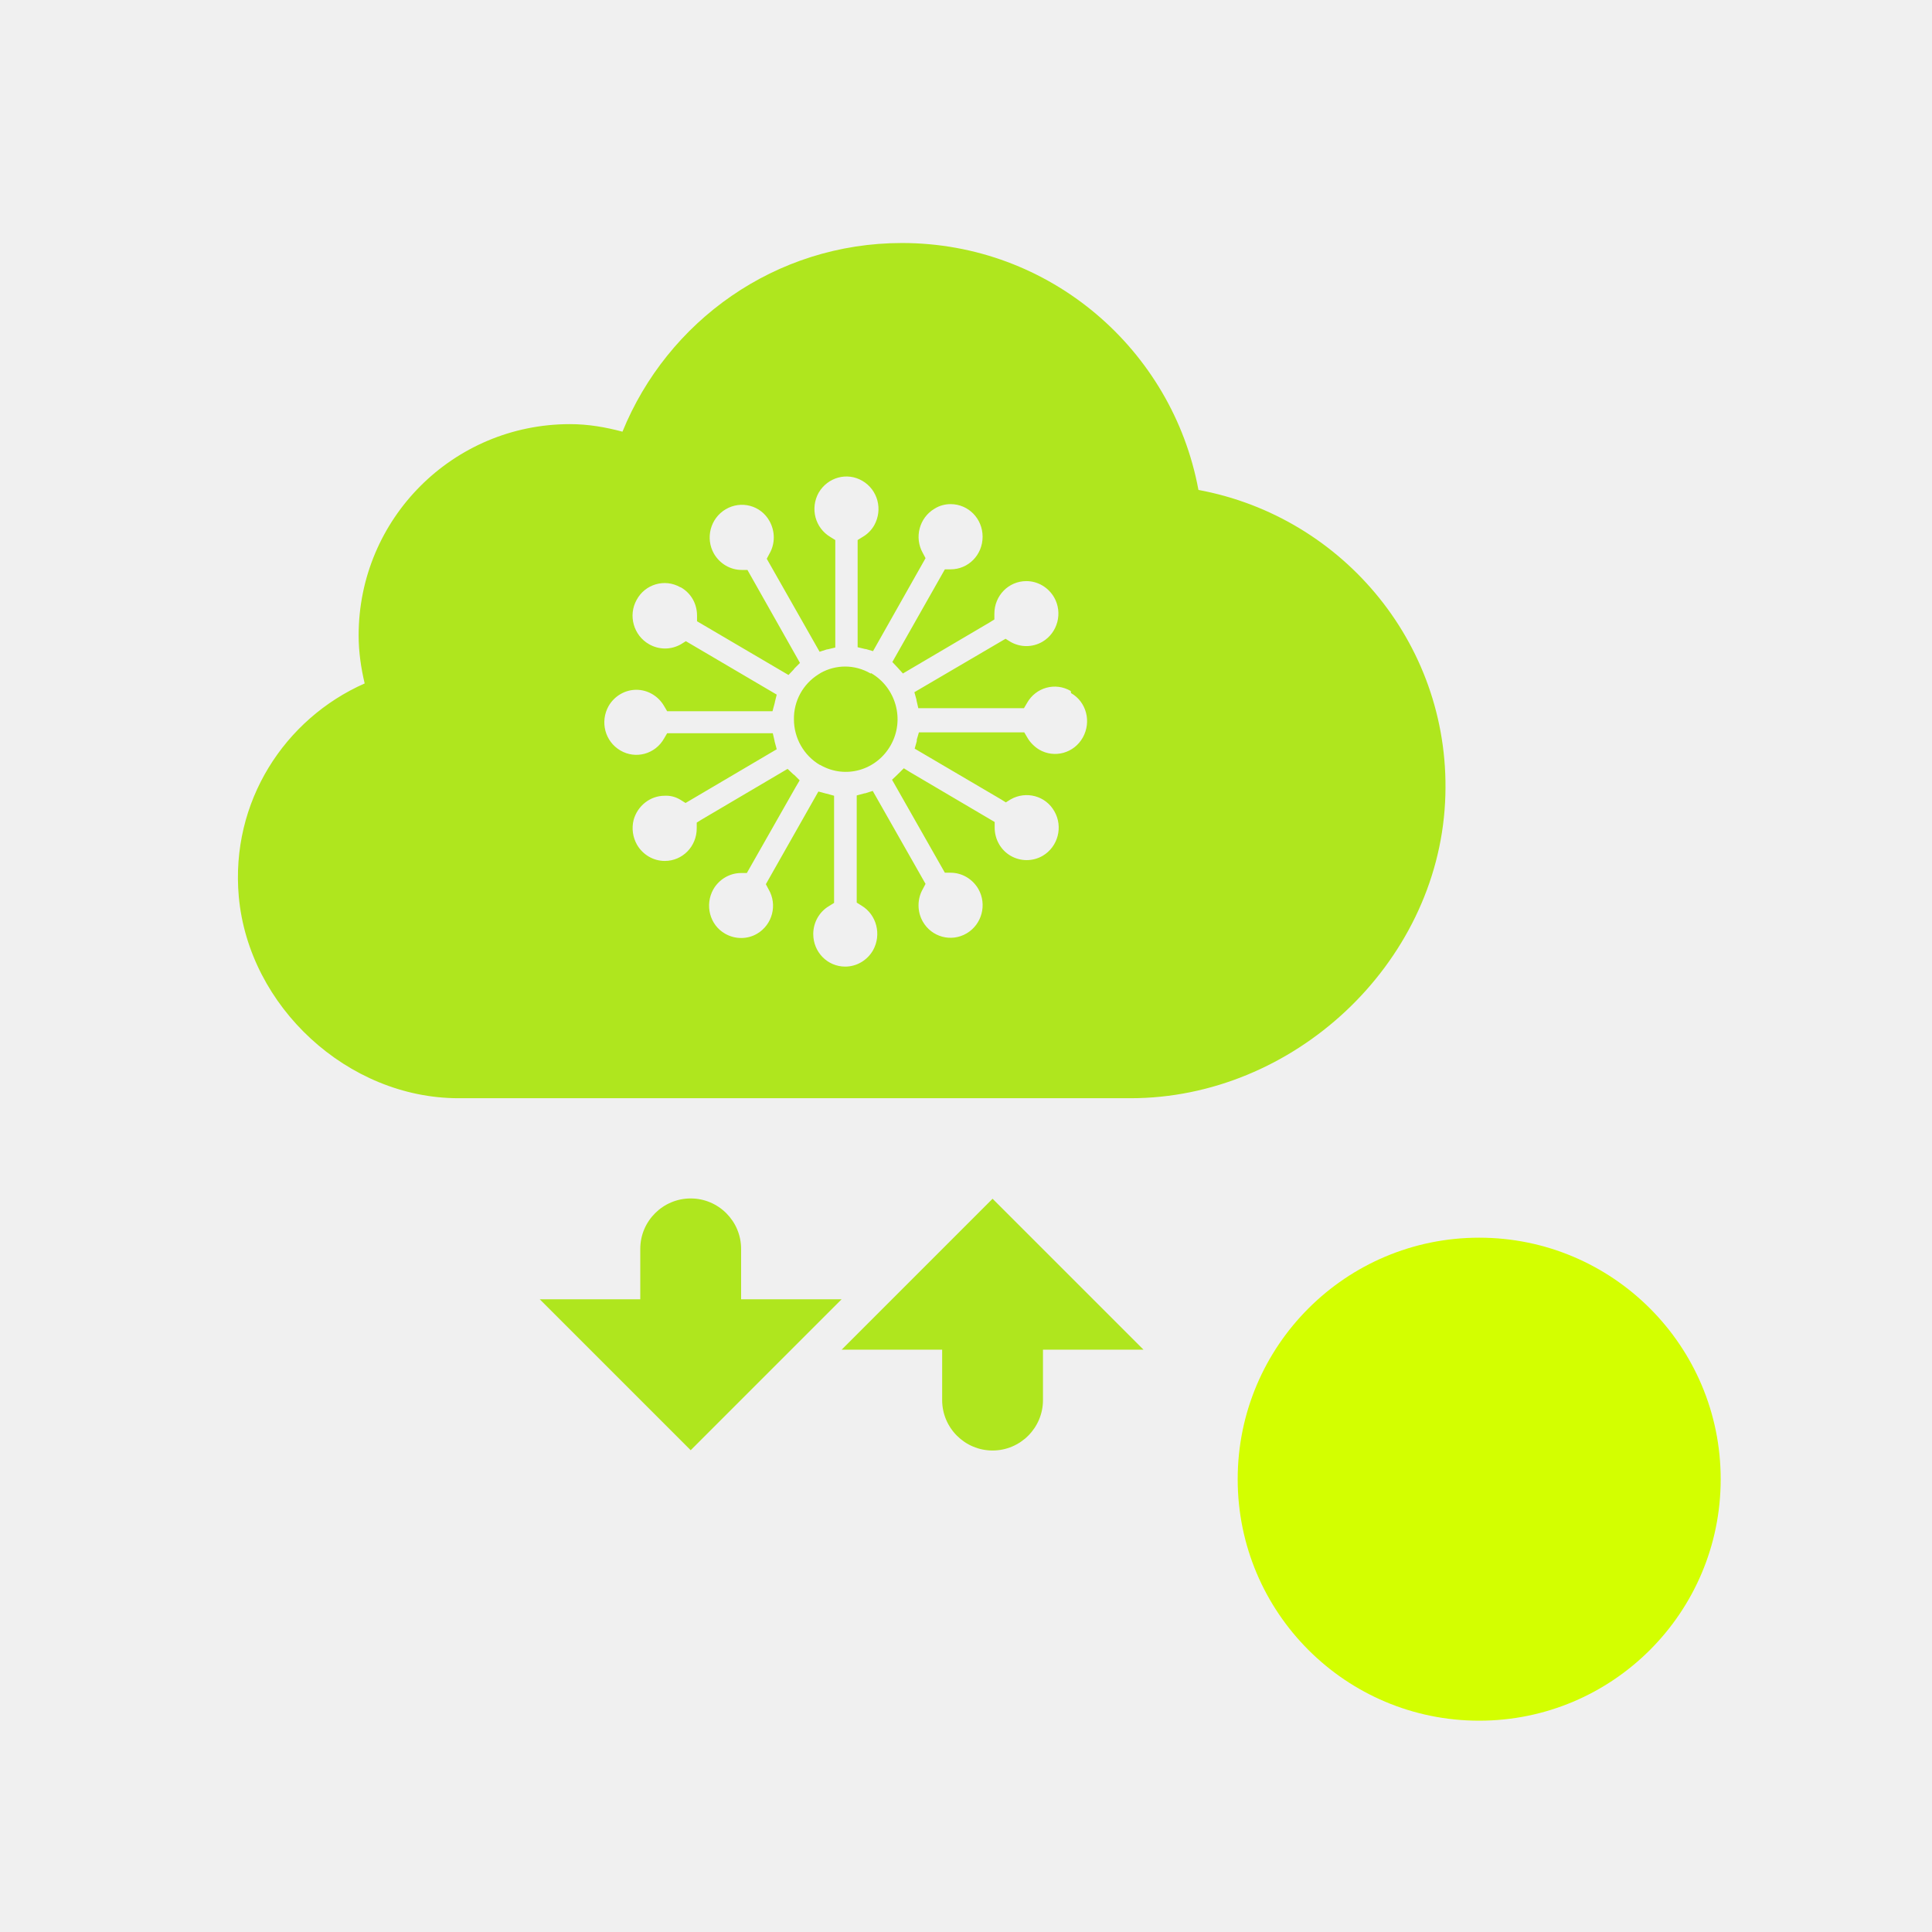
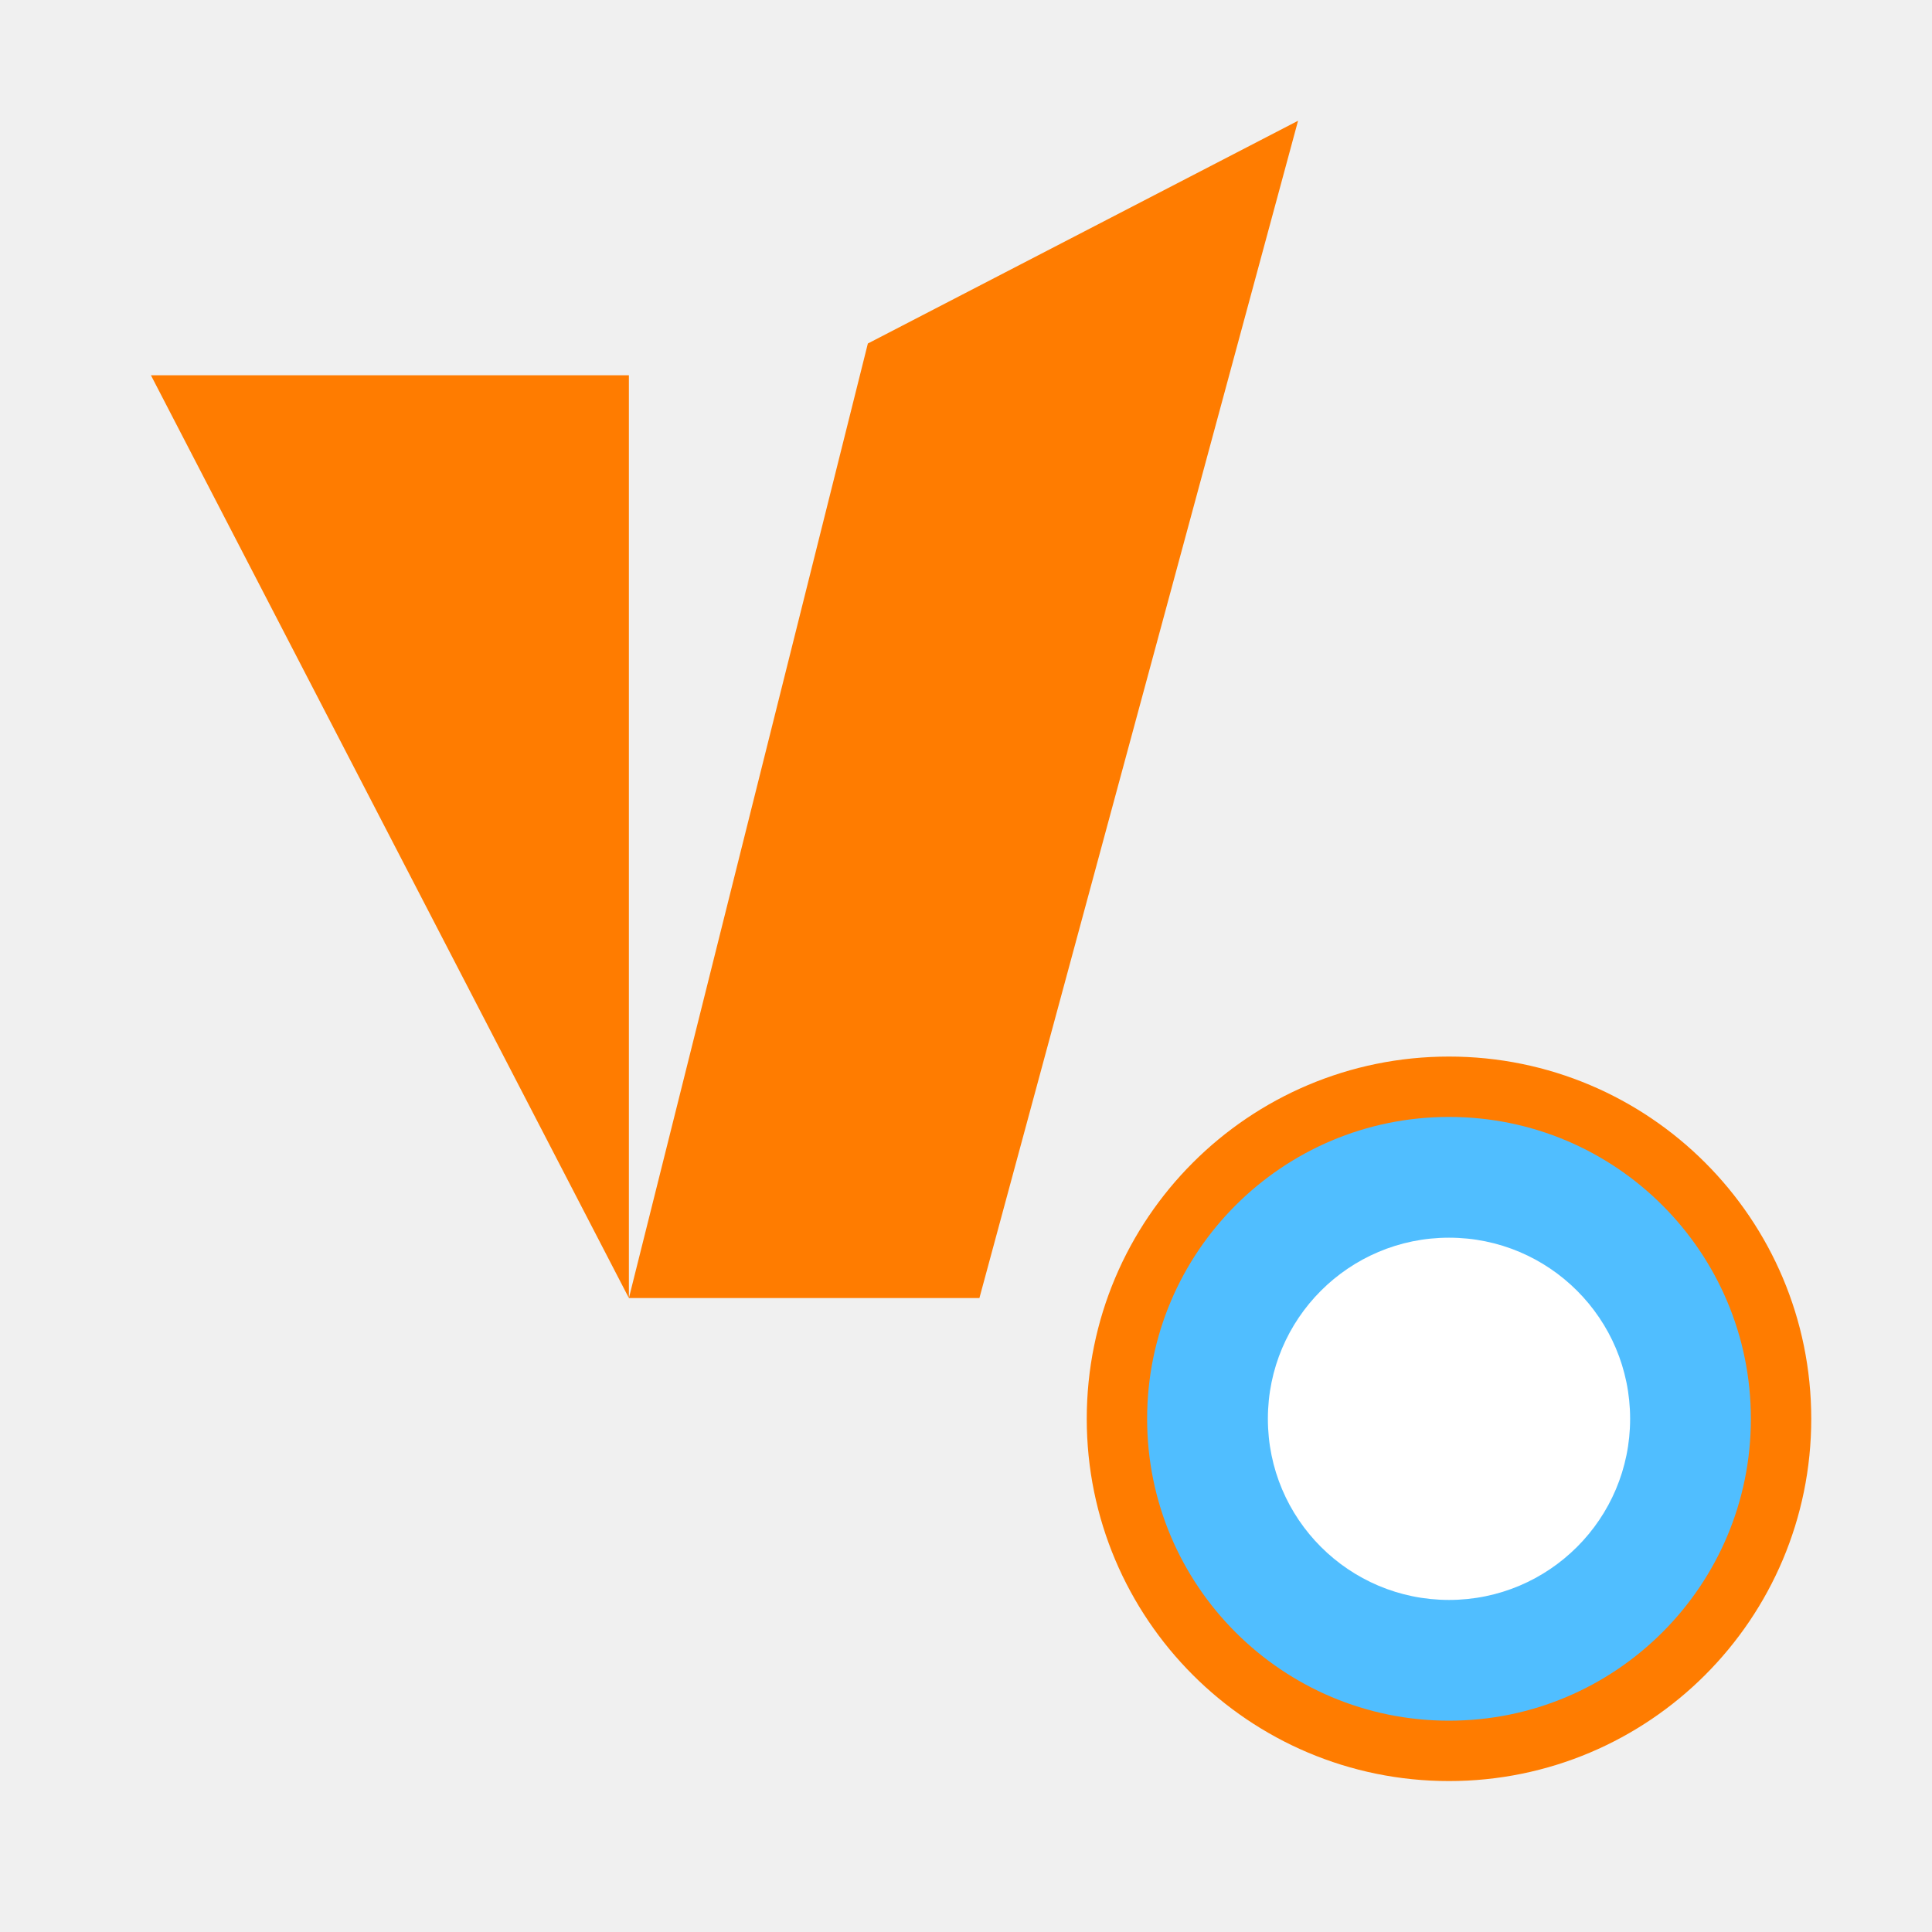
- <svg xmlns="http://www.w3.org/2000/svg" viewBox="0 0 64 64">
+ <svg xmlns="http://www.w3.org/2000/svg" width="64" height="64" viewBox="0 0 64 64" fill="none">
  <style>
+   .circle {
+     animation-name: anim;
+     animation-duration: 1.2s;
+     animation-iteration-count: infinite;
+   }
  @keyframes anim {
-     from {
-         r: 2px;
-     }
-     to {
-       r: 6px;
-     }
-     to {
-         r: 8px;
-     }
-   }
-   .circle {
-       animation-name: anim;
-       animation-duration: 1.2s;
-       animation-iteration-count: infinite;
+     from {r: 2px;}
+     to {r: 6px;}
  }
</style>
-   <g>
-     <path d="M27.88,43.04l-5,5-5-5h3.33v-1.67c0-.92.75-1.67,1.67-1.67s1.67.75,1.67,1.67v1.67h3.33ZM27.88,44.71h3.33v1.67c0,.92.75,1.67,1.67,1.67s1.67-.75,1.67-1.67v-1.67h3.33l-5-5-5,5ZM28.84,22.31c-.26-.15-.55-.23-.84-.23h0c-.28,0-.56.07-.81.21l-.08.05h0c-.51.32-.82.88-.81,1.49,0,.62.33,1.2.86,1.51h.01c.83.48,1.87.18,2.34-.66.47-.84.17-1.9-.65-2.38ZM47.87,26.58c-.28,5.38-5.03,9.8-10.42,9.8H15.19c-3.67,0-6.95-3.03-7.28-6.68-.28-3.14,1.52-5.89,4.17-7.06-.12-.51-.2-1.04-.2-1.59,0-3.87,3.13-7,7-7,.61,0,1.18.1,1.74.25,1.49-3.66,5.06-6.25,9.26-6.25,4.9,0,8.96,3.53,9.82,8.18,4.82.89,8.44,5.22,8.17,10.35ZM35.47,22.89c-.51-.3-1.16-.12-1.45.4l-.1.17h-3.5l-.06-.26s0,0,0,0c0,0,0,0,0,0,0,0,0-.02,0-.02l-.07-.25,3.02-1.77.16.1c.33.19.73.19,1.06,0,.51-.3.68-.96.39-1.47-.19-.33-.54-.54-.92-.54-.59,0-1.06.48-1.06,1.08v.19l-.16.1-2.87,1.69-.18-.2s0,0,0,0c0,0,0,0,0,0h0s0,0,0,0h0s0,0,0,0l-.17-.18,1.74-3.07h.19c.59,0,1.06-.48,1.06-1.08,0-.6-.47-1.08-1.06-1.08-.19,0-.37.05-.53.15-.51.3-.68.96-.39,1.47l.09.17-1.74,3.08-.24-.07h0s0,0,0,0c0,0-.01,0-.02,0l-.25-.06v-3.55l.16-.1c.16-.09.3-.23.39-.39.29-.52.12-1.17-.39-1.47-.51-.3-1.15-.12-1.45.39-.29.52-.12,1.17.39,1.47l.16.1v3.56l-.25.06s0,0,0,0c0,0-.02,0-.02,0l-.25.08-1.75-3.08.09-.17c.19-.33.19-.74,0-1.08-.29-.52-.94-.69-1.45-.39-.51.3-.68.96-.39,1.47.19.33.54.54.92.54h.19l1.74,3.08-.19.19h0s-.01.02-.01.02l-.18.19-3.03-1.78v-.19c0-.39-.2-.74-.53-.93,0,0-.02-.01-.03-.01-.51-.29-1.16-.1-1.44.42-.29.52-.1,1.18.41,1.47.33.19.73.19,1.06,0l.16-.1,3.01,1.77-.06.24s0,.03-.01.05h0s-.07.26-.07.26h-3.49l-.1-.17c-.19-.33-.54-.54-.92-.54-.38,0-.73.21-.92.54-.29.52-.12,1.17.39,1.47.51.3,1.16.12,1.45-.4l.1-.17h3.5l.06.26s0,0,0,0c0,0,0,0,0,.01l.07.26-3.02,1.78-.16-.1c-.16-.1-.34-.15-.53-.14-.48,0-.9.33-1.03.8-.07.28-.03.57.11.82.19.33.54.54.92.54.59,0,1.06-.48,1.06-1.08v-.19l.16-.1,2.85-1.68.18.17h0s0,0,0,0c.01.01.02.02.04.03l.18.18-.13.22-1.62,2.85h-.19c-.38,0-.73.21-.92.54-.29.52-.12,1.18.39,1.47.33.19.74.19,1.06,0,.51-.3.68-.96.38-1.47l-.09-.17,1.74-3.07.26.07h.01s0,0,0,0h0s.25.07.25.07v3.55l-.16.1c-.33.19-.53.55-.53.93,0,.6.47,1.08,1.06,1.08h0c.38,0,.73-.21.92-.54.29-.52.12-1.18-.38-1.48l-.16-.1v-3.55l.26-.07h.02l.25-.08,1.75,3.08-.09.17c-.19.33-.19.75,0,1.08,0,0,0,0,0,0,.29.51.94.69,1.45.39.51-.3.68-.96.39-1.47-.19-.33-.54-.54-.92-.54h-.19l-1.75-3.08.19-.18h0s0,0,0,0h0s.01-.02.02-.02h0s.18-.18.18-.18l.21.13,2.8,1.65v.19c0,.38.2.74.53.93.33.19.73.19,1.06,0,.51-.3.68-.96.39-1.47-.29-.52-.94-.69-1.45-.4l-.16.1-.16-.1-2.86-1.68.07-.25s0-.02,0-.02c0,0,0-.02,0-.03l.07-.24h3.49l.1.17c.09.16.23.3.39.4.51.3,1.16.12,1.45-.4.29-.52.12-1.18-.39-1.47Z" fill="#afe61e" />
-   </g>
-   <circle class="circle" cx="16" cy="16" r="8" fill="#D3FF00" style="transform: translate(33px, 33px)" />
+   <path d="M20.833 43L5 12.432H20.833V43Z" fill="#FF7C00" />
+   <path d="M32.444 43H20.833L28.749 11.379L43 4L32.444 43Z" fill="#FF7C00" />
+   <rect x="37" y="36" width="22" height="22" rx="11" fill="#50BEFF" />
+   <rect x="37" y="36" width="22" height="22" rx="11" stroke="#FF7C00" stroke-width="2" />
+   <circle class="circle" cx="48" cy="47" r="6" fill="white" />
</svg>
